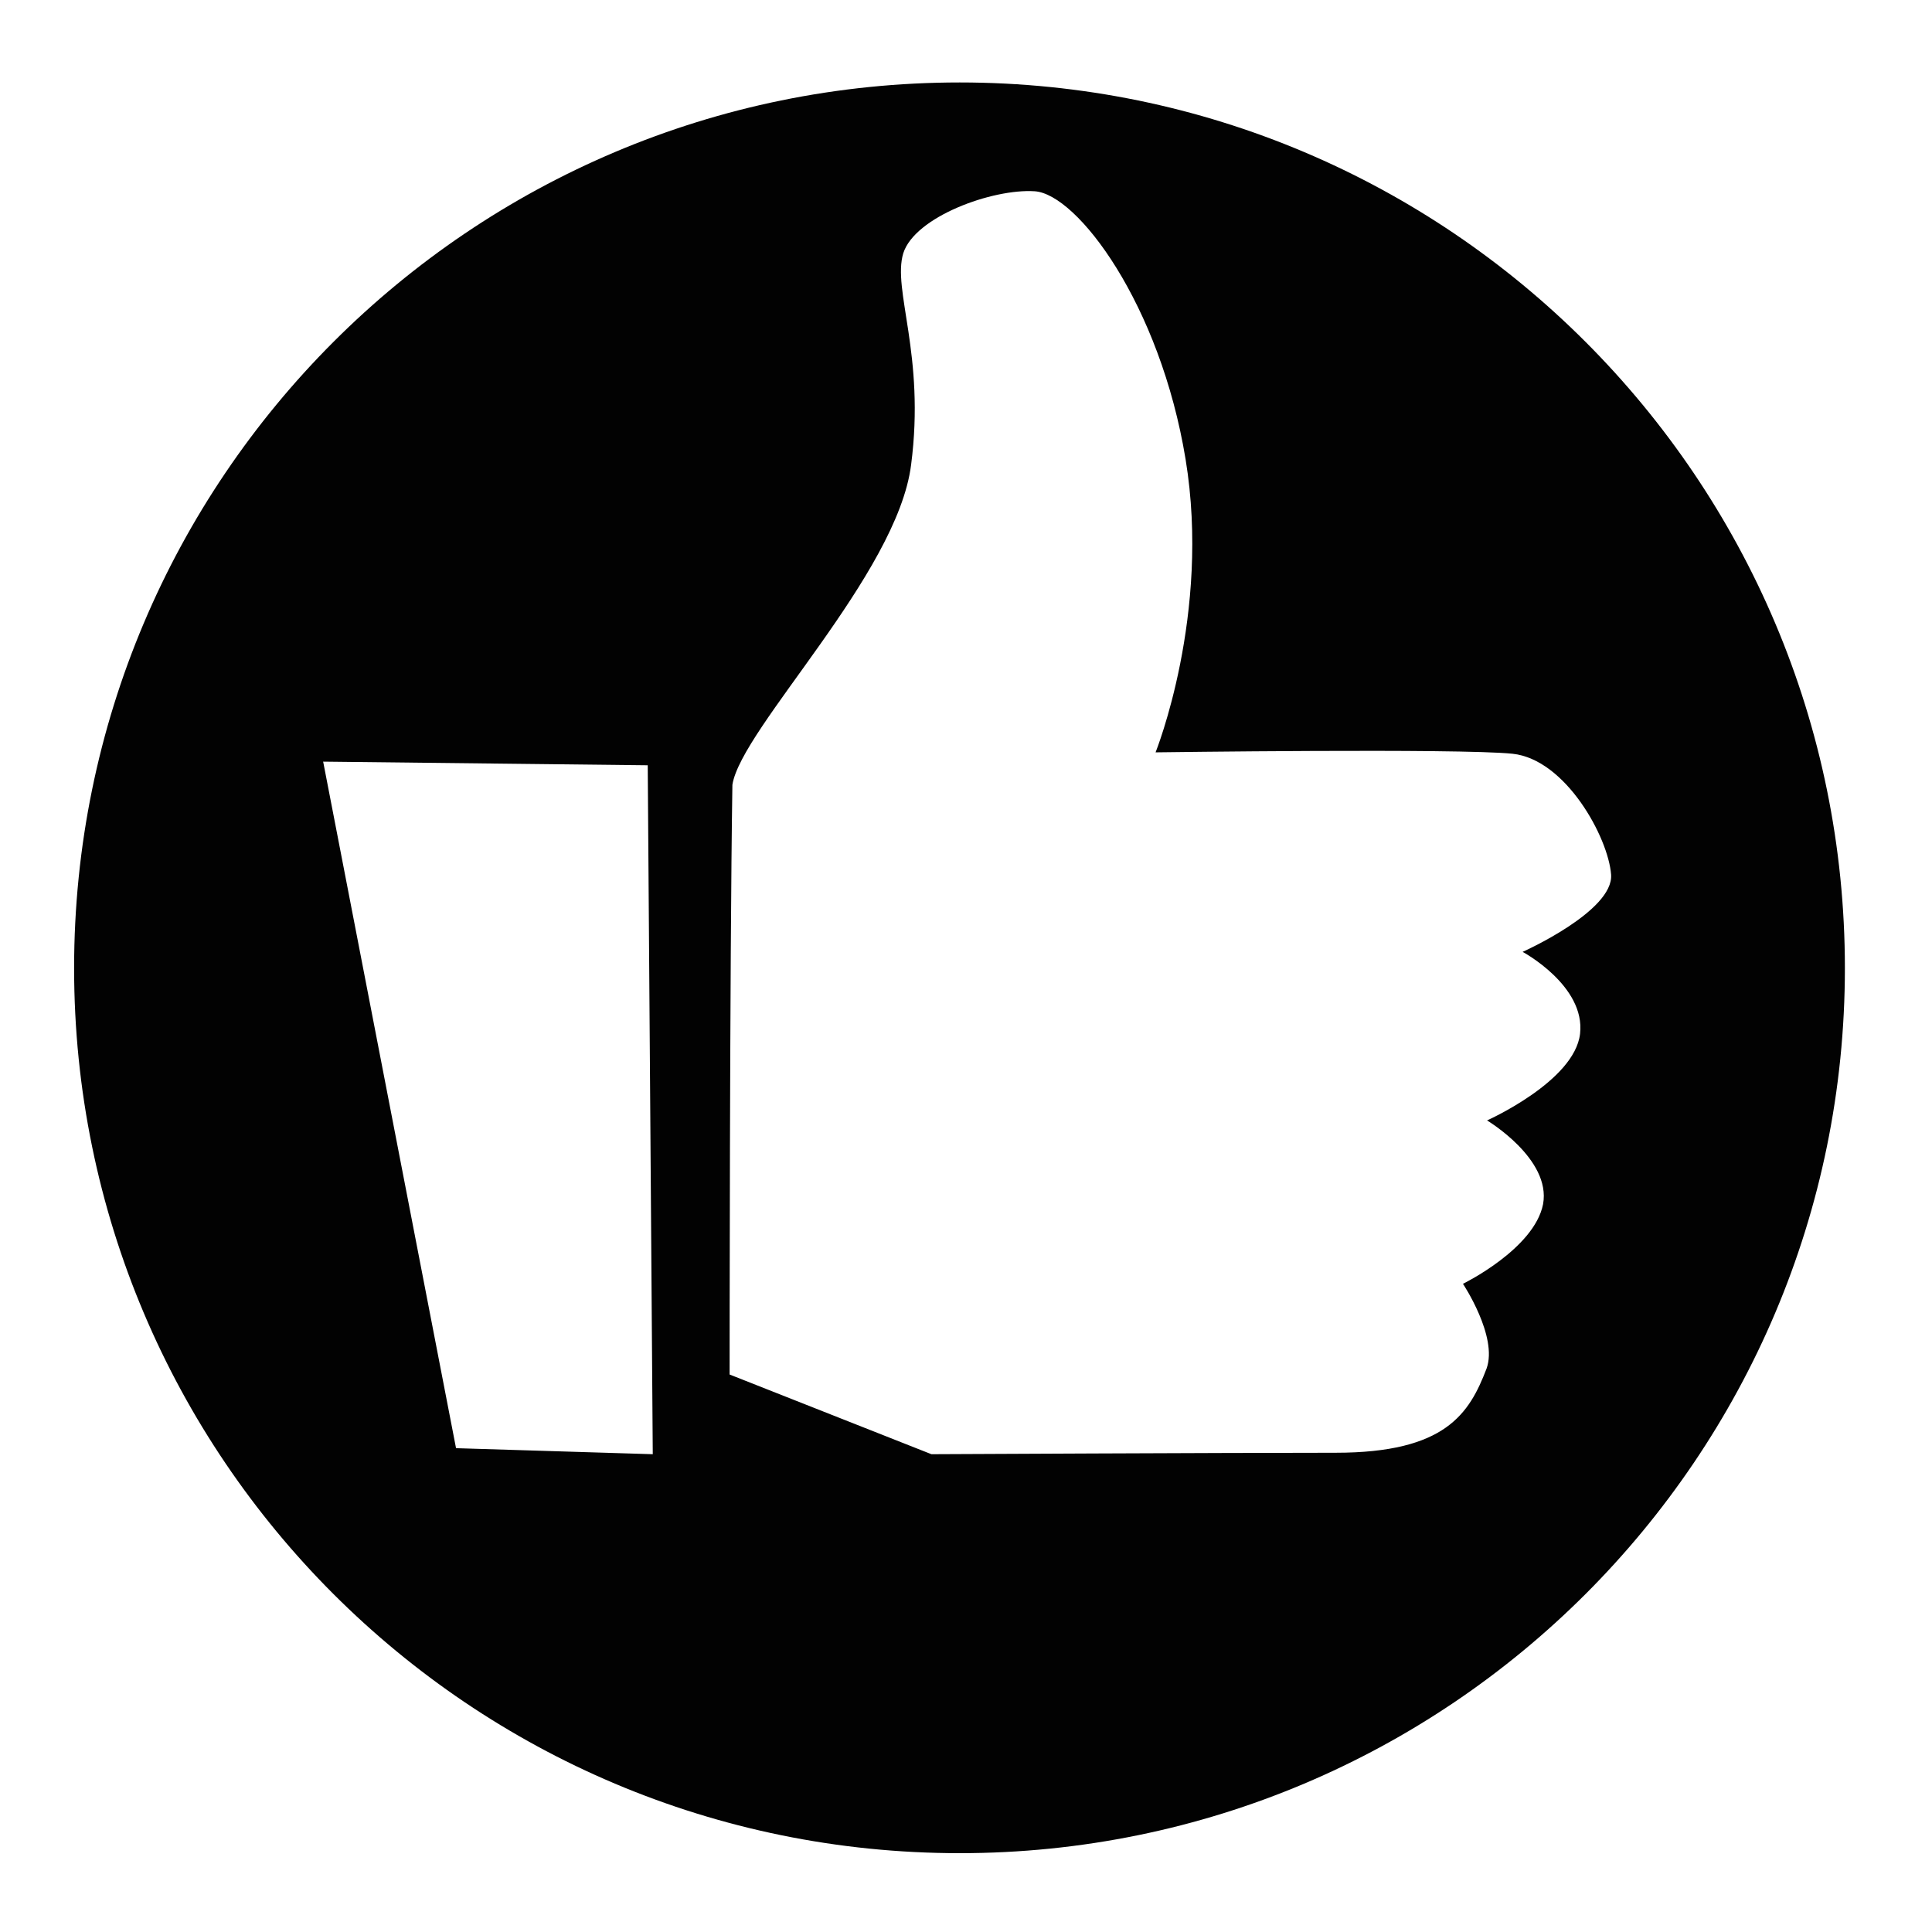
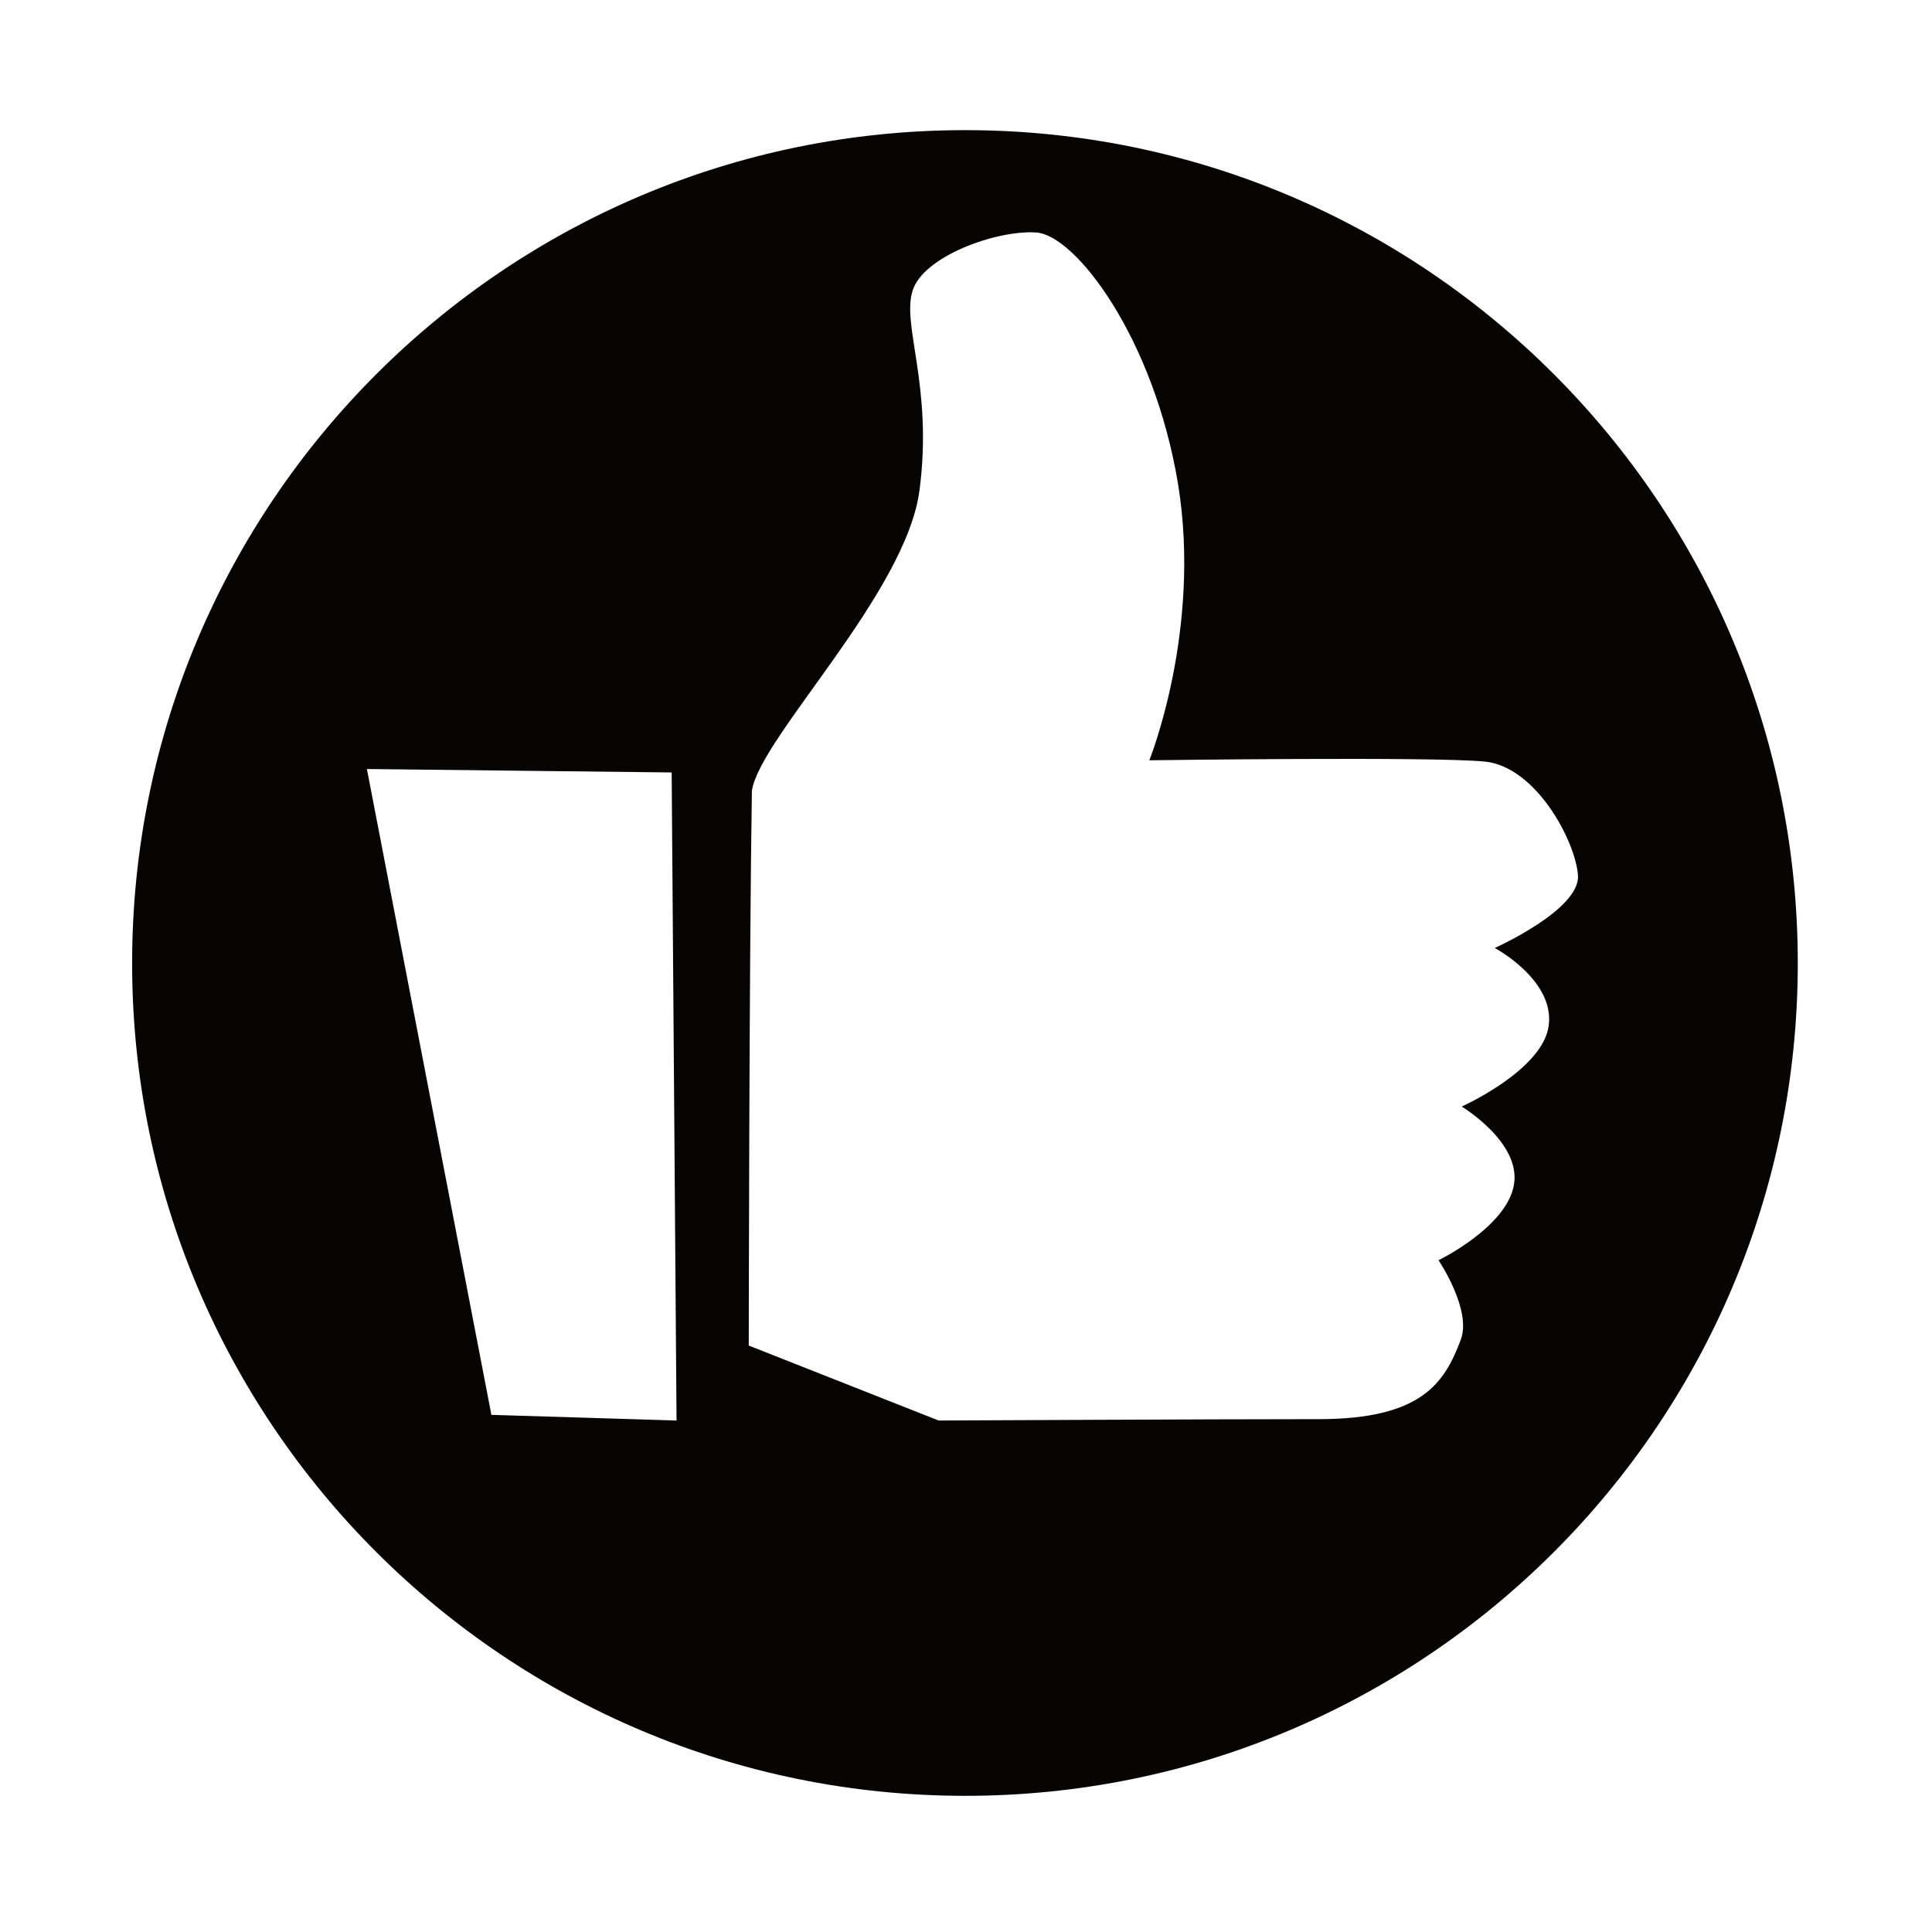
<svg xmlns="http://www.w3.org/2000/svg" version="1.1" id="Layer_1" x="0px" y="0px" width="1000px" height="1000px" viewBox="0 0 1000 1000" enable-background="new 0 0 1000 1000" xml:space="preserve">
-   <path fill="#020202" d="M496.74,42.678c-253.288,0-458.383,205.373-458.383,458.417c0,253.042,205.095,458.105,458.383,458.105  c253.04,0,458.173-205.063,458.173-458.105C954.913,248.051,749.78,42.678,496.74,42.678z M236.042,749.572l-68.777-355.35  l167.998,1.887l2.607,356.587L236.042,749.572z M788.114,492.684c0,0,32.604,17.504,29.72,42.421  c-2.883,24.677-48.144,44.823-48.144,44.823s33.288,19.872,29.001,43.347c-4.569,23.235-41.464,41.218-41.464,41.218  s18.187,27.318,12.222,43.862c-8.891,23.234-21.11,43.586-78.117,43.586c-56.795,0-209.217,0.756-209.217,0.756l-104.469-41.252  c0,0,0-212.511,1.441-305.246c4.565-29.241,85.32-108.794,92.494-165.595c7.446-57.005-9.818-90.571-4.05-109.516  c5.975-18.91,46.23-33.53,68.024-32.089c22.068,1.439,64.931,58.447,78.109,138.757c13.18,80.239-15.541,151.659-15.541,151.659  s156.94-2.162,184.744,0.722c27.557,2.884,49.594,43.347,51.03,62.532C835.345,471.612,788.114,492.684,788.114,492.684z" />
+   <path fill="#070404" d="M499.591,67.359c-238.011,0-431.203,193.19-431.203,431.22c0,238.036,193.191,430.94,431.203,430.94  c238,0,430.938-192.904,430.938-430.94C930.529,260.55,737.591,67.359,499.591,67.359z M254.348,732.327l-64.437-334.283  l157.741,1.777l2.522,335.438L254.348,732.327z M773.689,490.676c0,0,30.86,16.458,27.952,39.907  c-2.714,23.208-45.07,42.165-45.07,42.165s31.124,18.69,26.991,40.771c-3.998,21.851-38.993,38.778-38.993,38.778  s17.432,25.694,11.484,41.252c-8.266,21.862-19.749,40.999-73.471,40.999c-53.408,0-196.747,0.71-196.747,0.71l-98.278-38.802  c0,0,0.193-199.908,1.623-287.144c4-27.499,79.993-102.338,86.782-155.772c6.966-53.625-9.3-85.195-3.629-103.015  c5.43-17.792,43.271-31.546,63.993-30.189c20.53,1.357,61.085,54.983,73.483,130.525c12.204,75.484-14.92,142.667-14.92,142.667  s147.674-2.032,173.826,0.684c26.152,2.704,46.681,40.772,48.04,58.815C818.04,470.854,773.689,490.676,773.689,490.676z" />
</svg>
